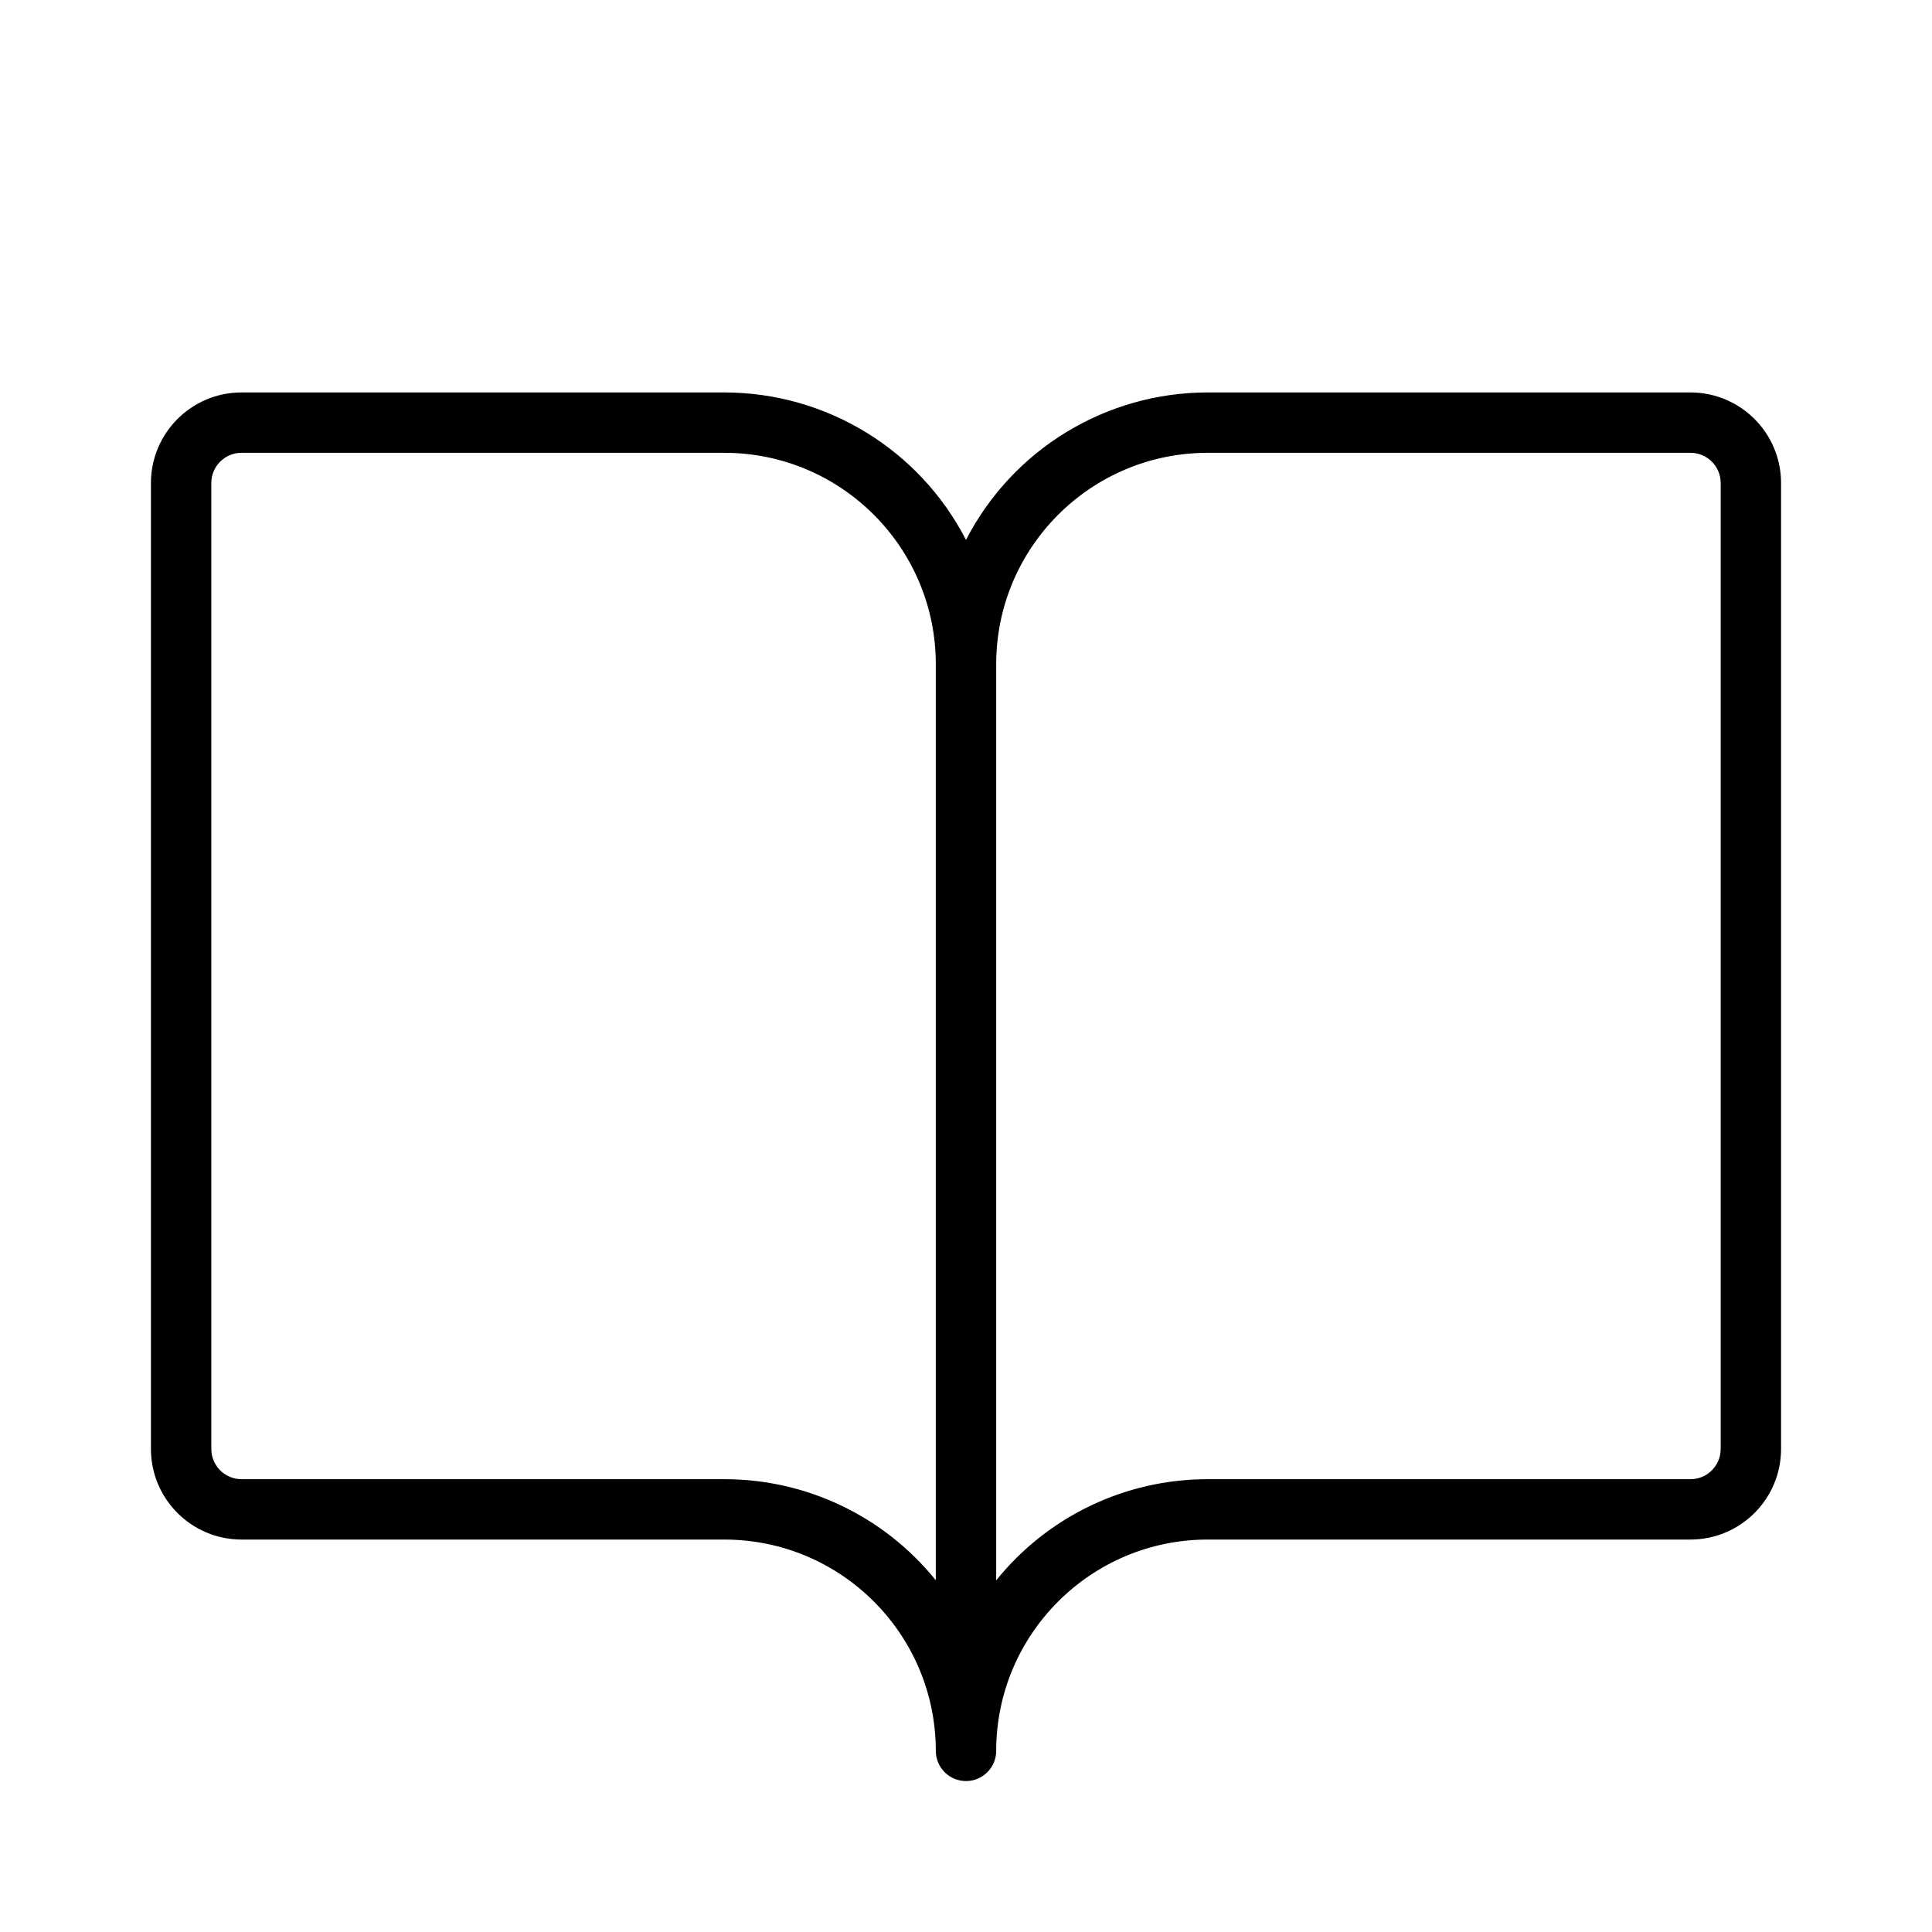
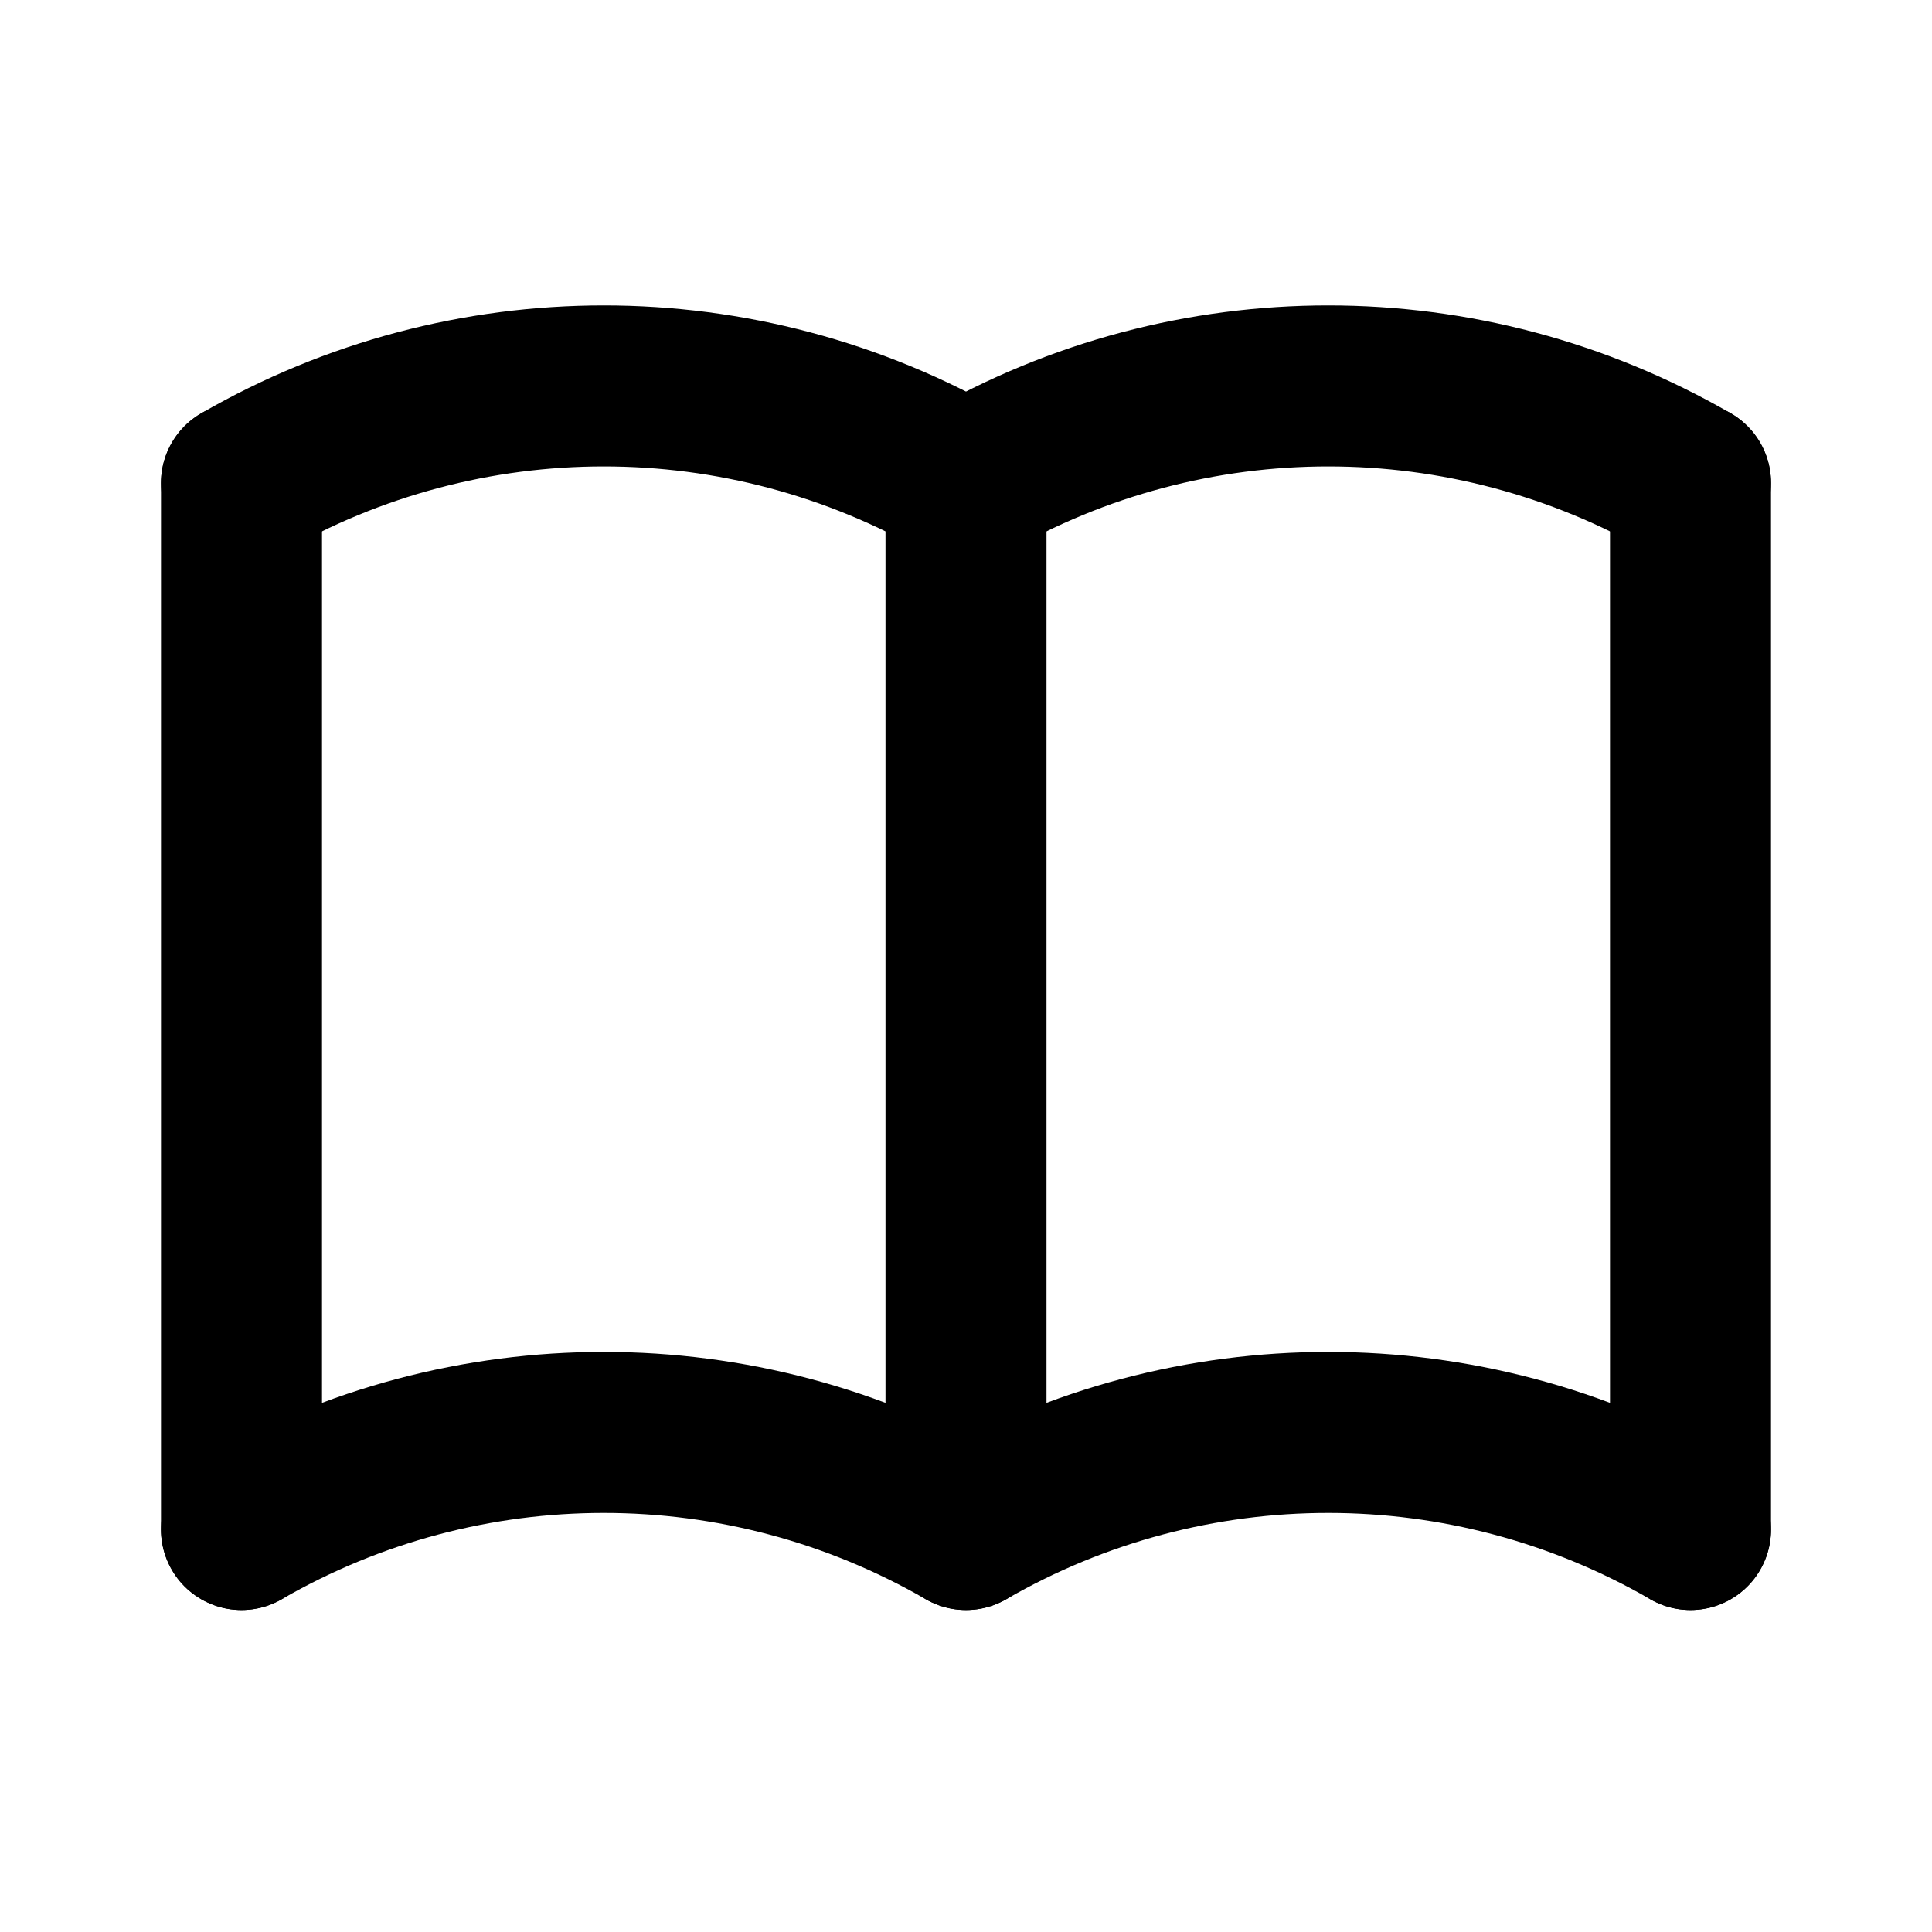
- <svg xmlns="http://www.w3.org/2000/svg" fill="#000000" width="800px" height="800px" viewBox="0 0 256 256" id="Flat">
-   <path d="M224,52H160a36.029,36.029,0,0,0-32,19.54A36.029,36.029,0,0,0,96,52H32A12.013,12.013,0,0,0,20,64V192a12.013,12.013,0,0,0,12,12H96a28.031,28.031,0,0,1,28,28,4,4,0,0,0,8,0,28.031,28.031,0,0,1,28-28h64a12.013,12.013,0,0,0,12-12V64A12.013,12.013,0,0,0,224,52ZM96,196H32a4.004,4.004,0,0,1-4-4V64a4.004,4.004,0,0,1,4-4H96a28.031,28.031,0,0,1,28,28V209.396A35.949,35.949,0,0,0,96,196Zm132-4a4.004,4.004,0,0,1-4,4H160a35.942,35.942,0,0,0-28,13.407V88a28.031,28.031,0,0,1,28-28h64a4.004,4.004,0,0,1,4,4Z" />
+ <svg xmlns="http://www.w3.org/2000/svg" class="icon icon-tabler icon-tabler-home" width="24" height="24" viewBox="0 0 24 24" fill="none" stroke="currentColor" stroke-width="2" stroke-linecap="round" stroke-linejoin="round">
+   <path stroke="none" d="M0 0h24v24H0z" fill="none" />
+   <path d="M3 19a9 9 0 0 1 9 0a9 9 0 0 1 9 0" />
+   <path d="M3 6a9 9 0 0 1 9 0a9 9 0 0 1 9 0" />
+   <path d="M3 6l0 13" />
+   <path d="M12 6l0 13" />
+   <path d="M21 6l0 13" />
</svg>
